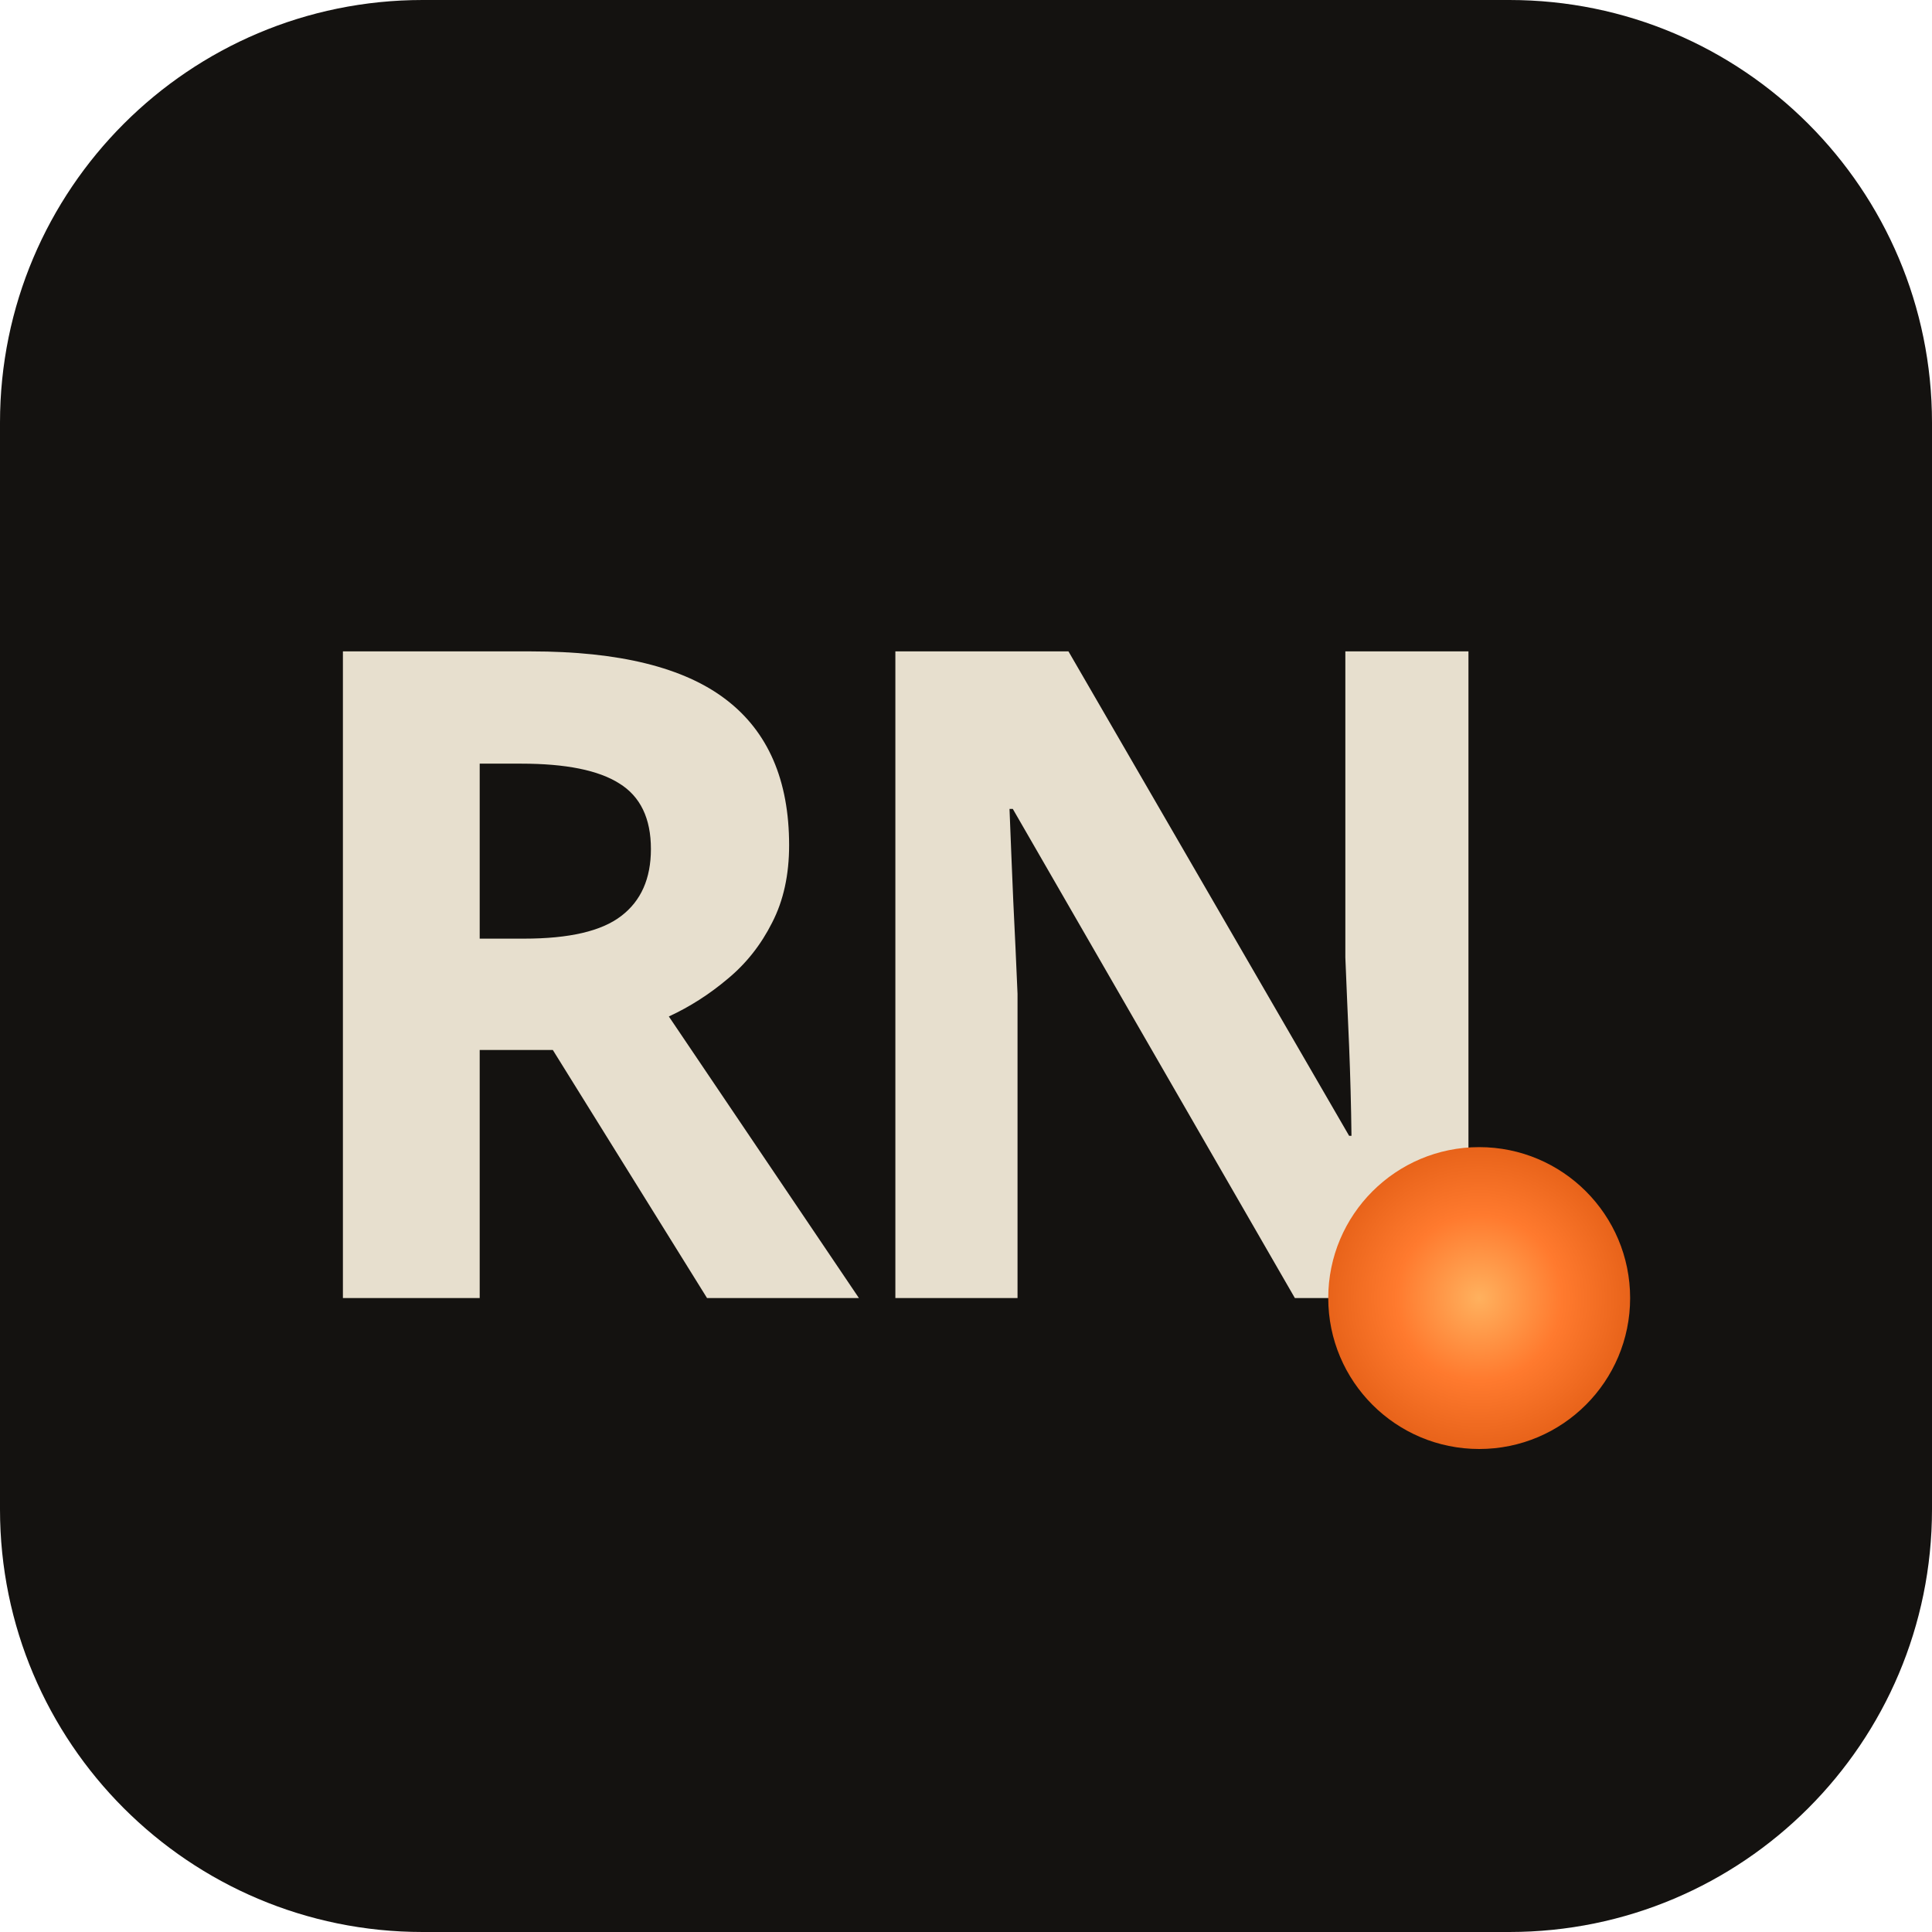
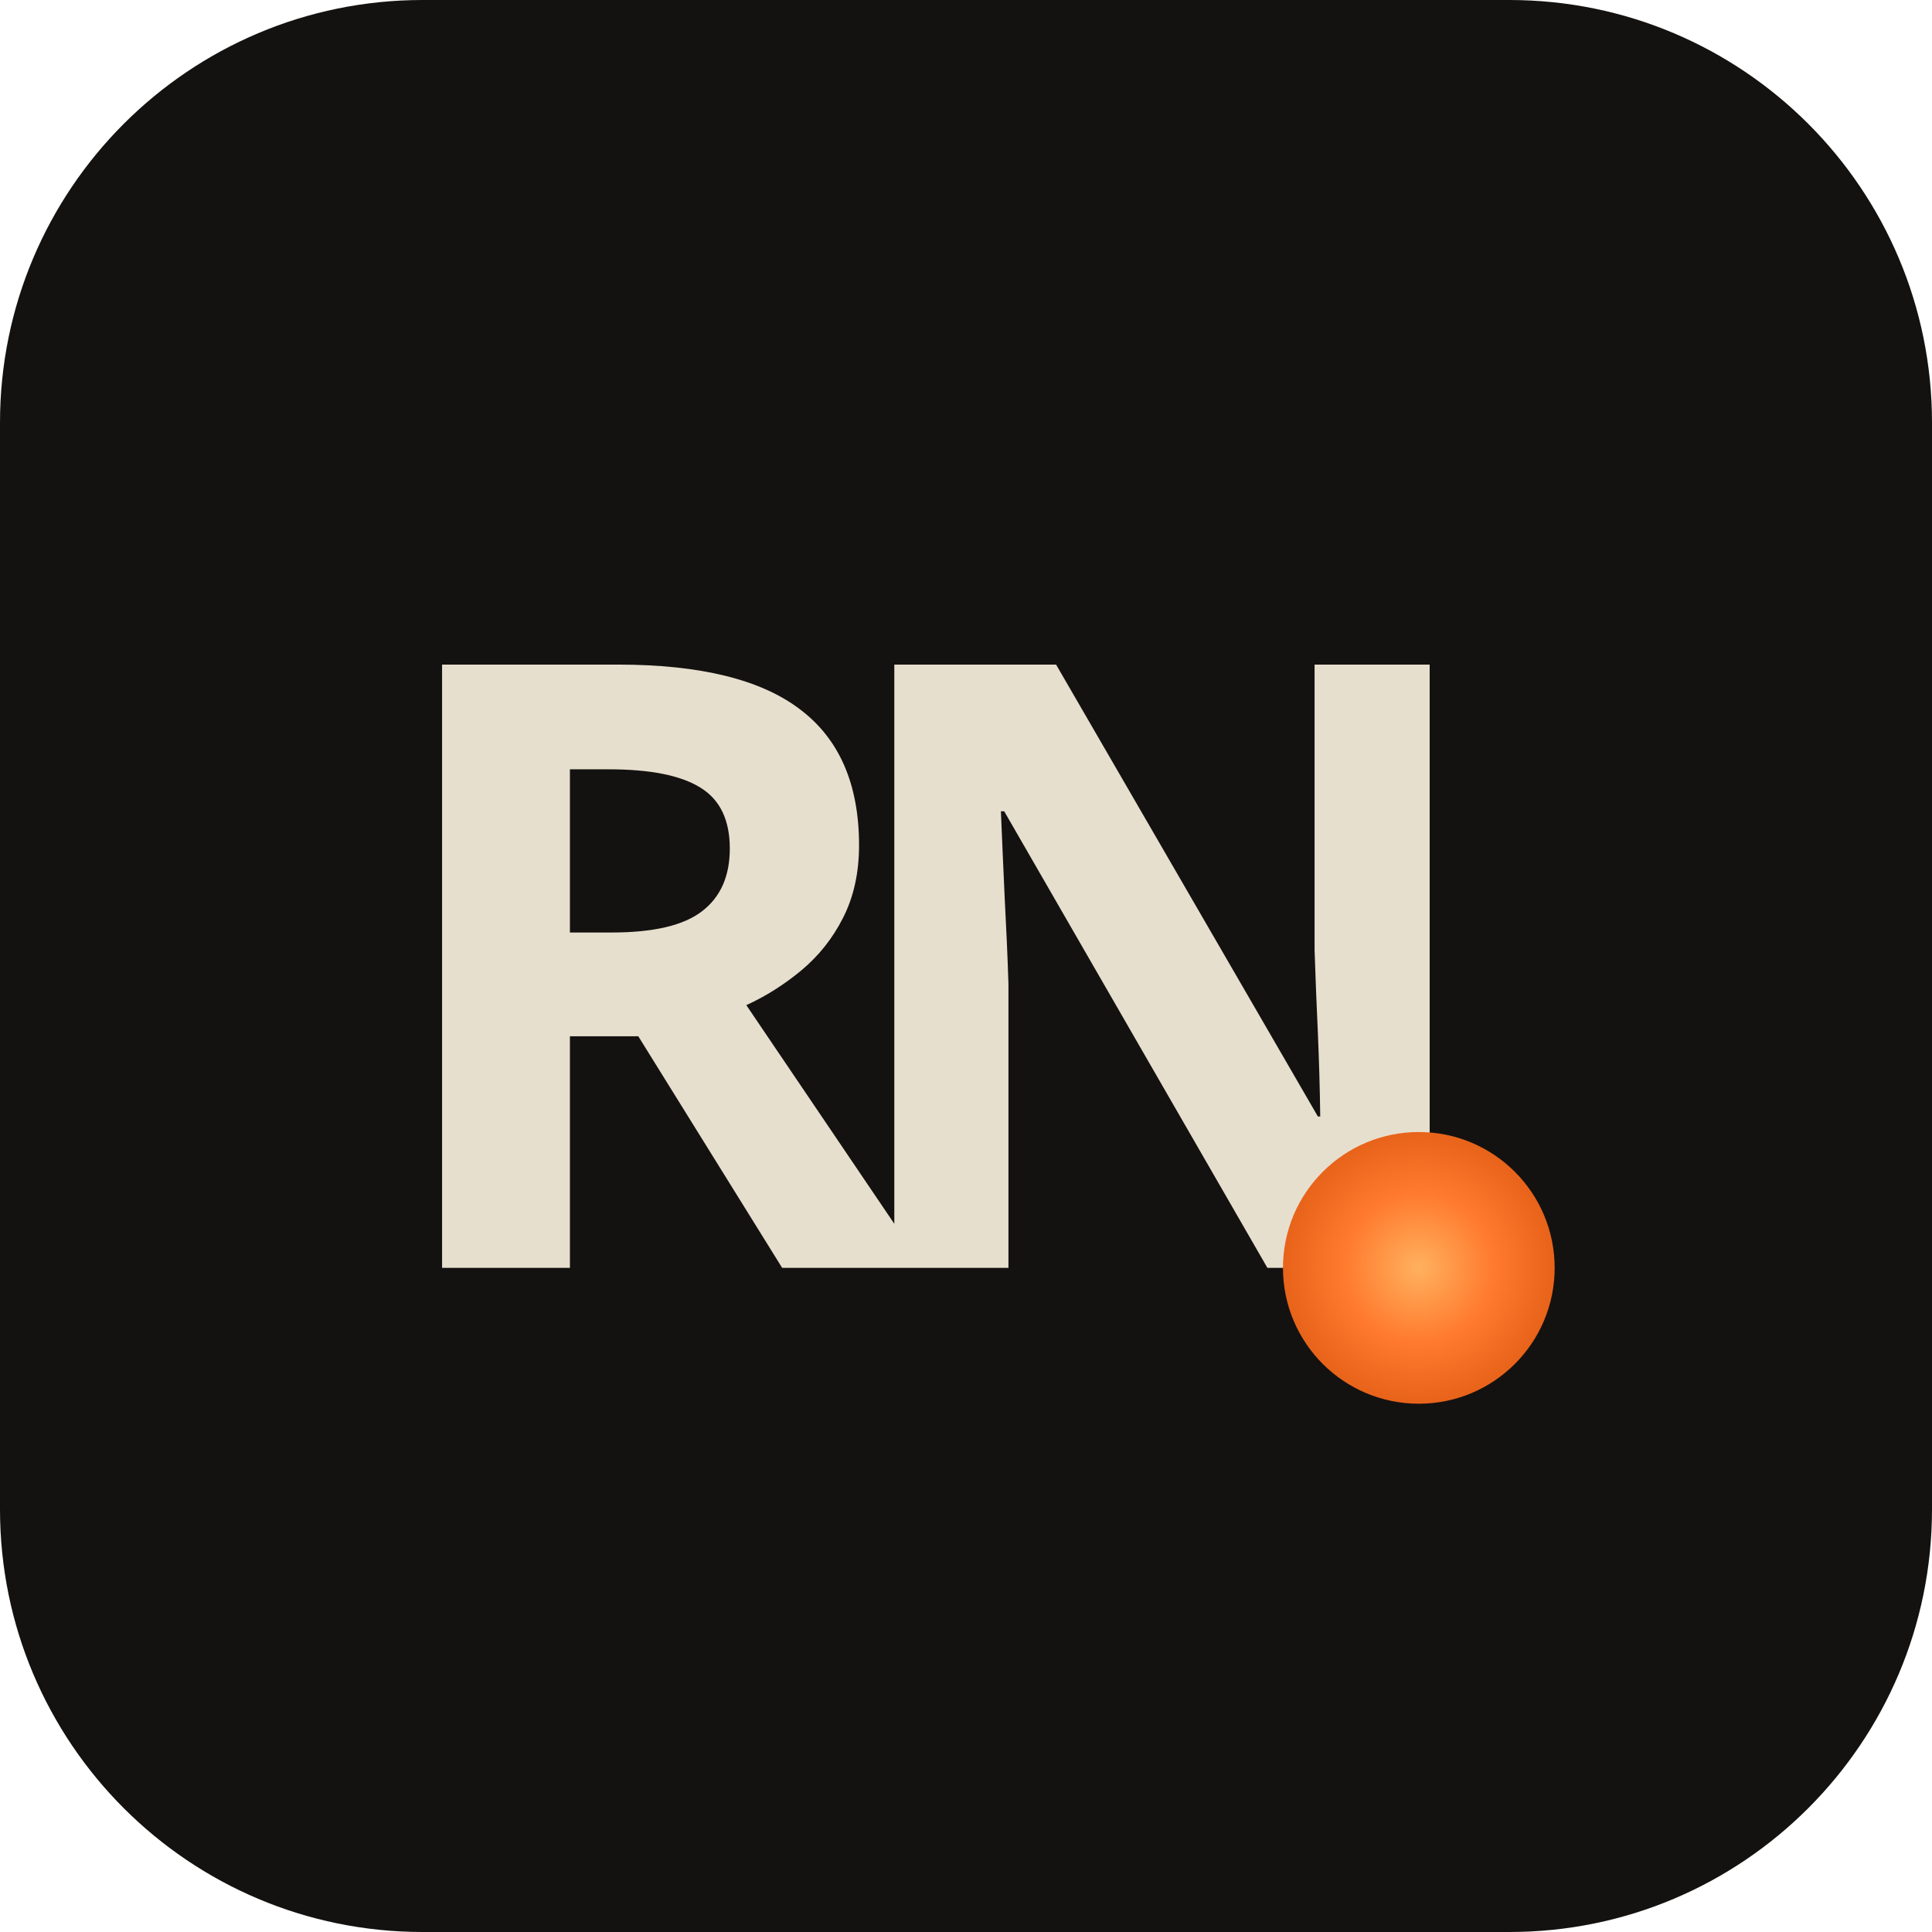
<svg xmlns="http://www.w3.org/2000/svg" viewBox="0 0 64 64">
  <defs>
    <radialGradient id="e" cx="50%" cy="50%" r="50%">
      <stop offset="0" stop-color="#ffb15e" />
      <stop offset="55%" stop-color="#ff7a2e" />
      <stop offset="100%" stop-color="#e8631a" />
    </radialGradient>
  </defs>
  <rect width="64" height="64" rx="14" fill="#141210" />
-   <text x="30" y="43" text-anchor="middle" font-family="Archivo Black, Arial Black, sans-serif" font-weight="900" font-size="30" letter-spacing="-1.5" fill="#e7dfce">RN</text>
-   <circle cx="49" cy="43" r="5" fill="url(#e)" />
+   <text x="31" y="42" text-anchor="middle" font-family="Archivo Black, Arial Black, sans-serif" font-weight="900" font-size="28" letter-spacing="-3.5" fill="#e7dfce">RN</text>
+   <circle cx="47" cy="42" r="4.5" fill="url(#e)" />
</svg>
